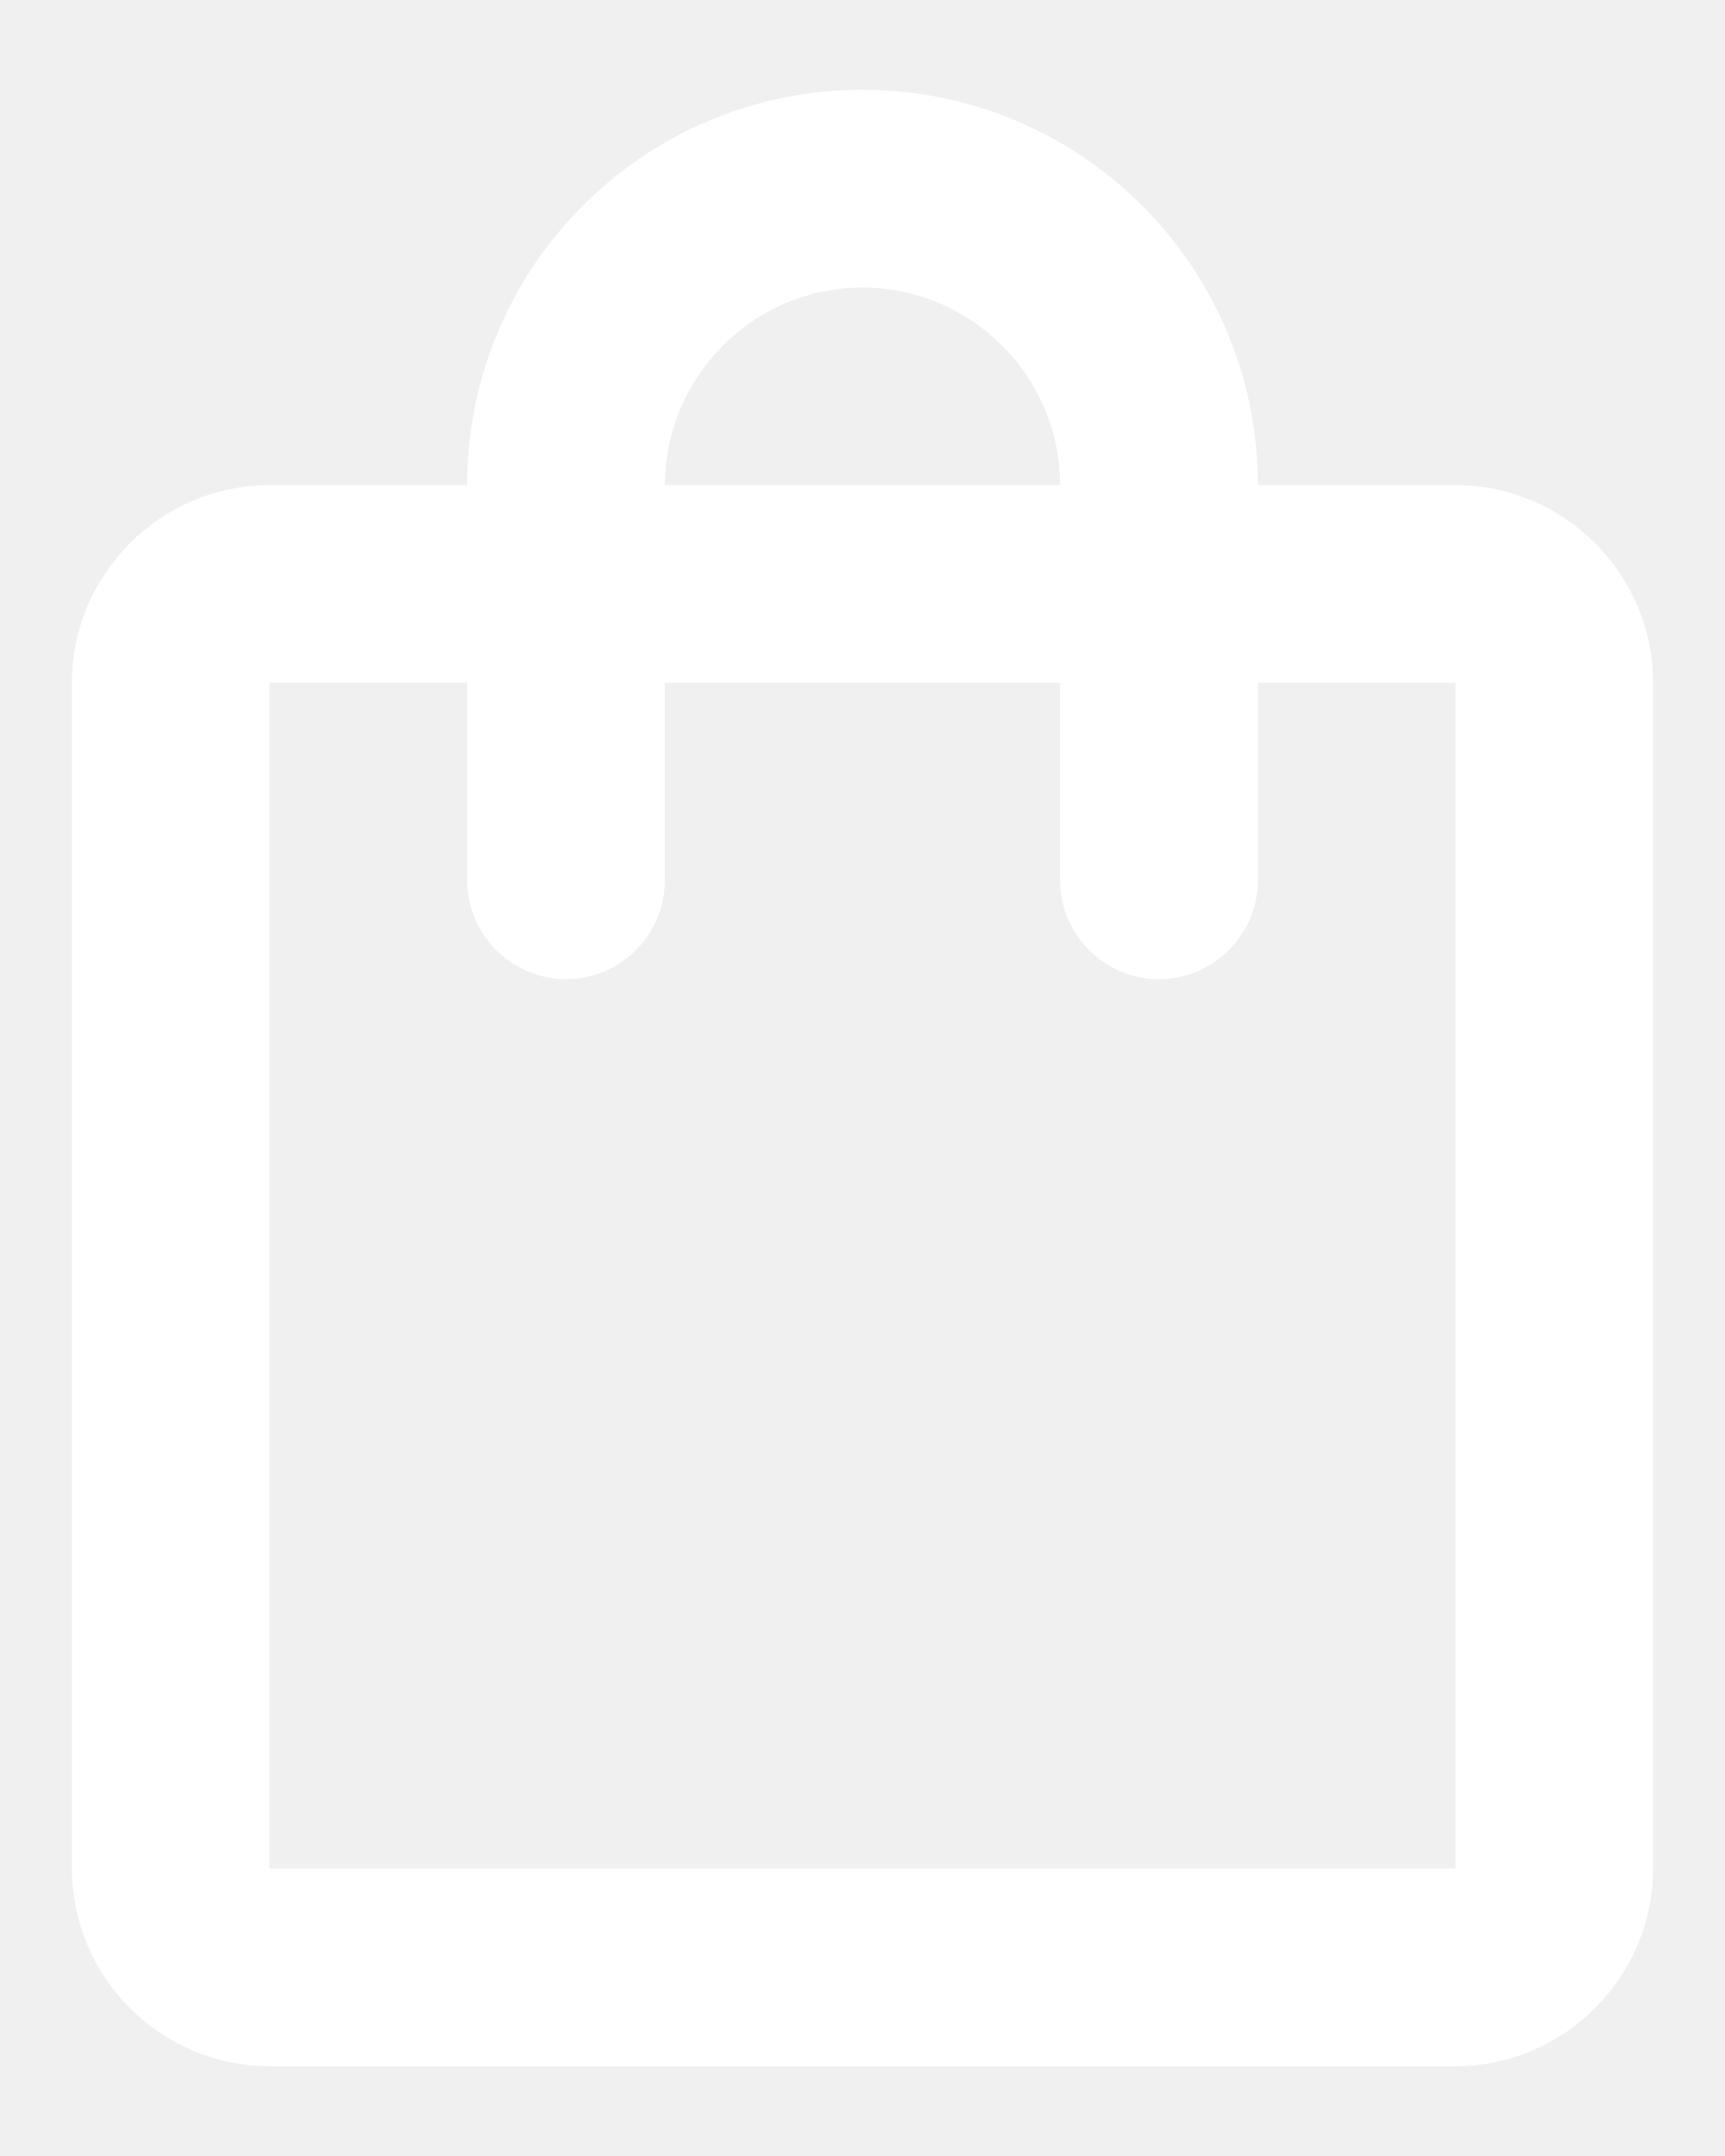
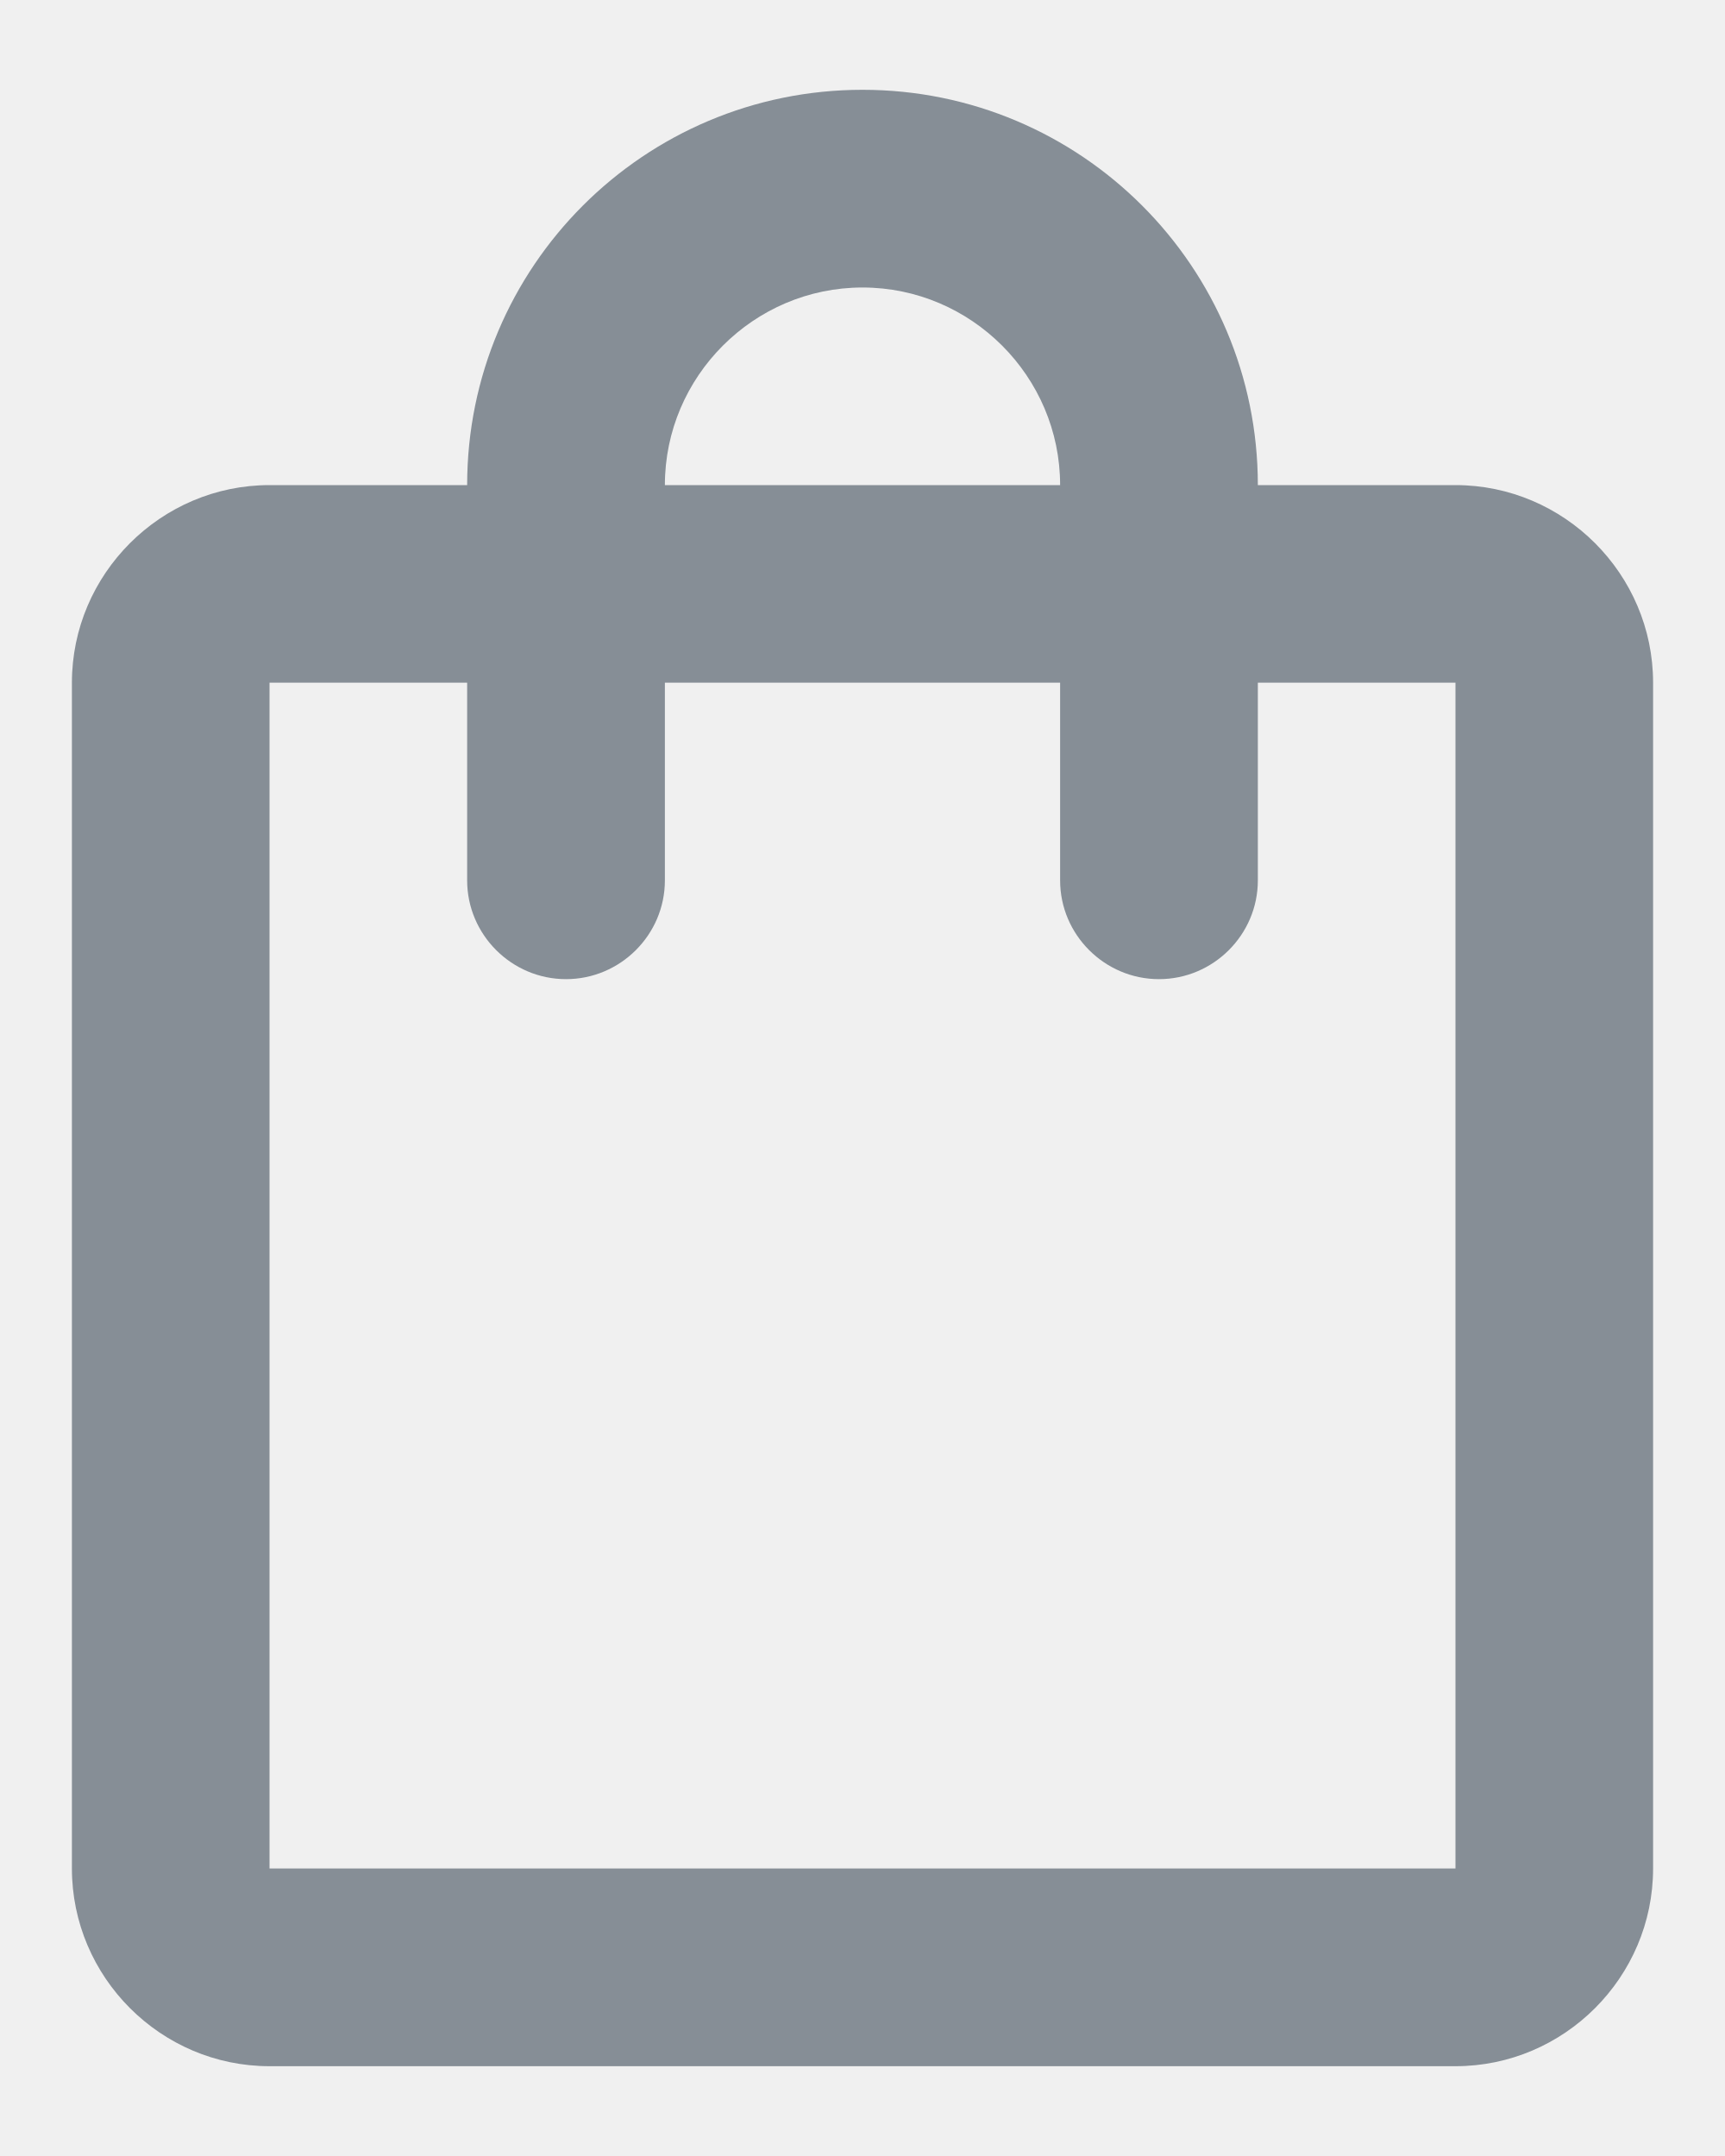
<svg xmlns="http://www.w3.org/2000/svg" width="16" height="20" viewBox="0 0 16 20" fill="none">
-   <path d="M13.5 4.5H11.667C11.667 2.474 10.026 0.833 8 0.833C5.974 0.833 4.333 2.474 4.333 4.5H2.5C1.492 4.5 0.667 5.325 0.667 6.333V17.333C0.667 18.342 1.492 19.167 2.5 19.167H13.5C14.508 19.167 15.333 18.342 15.333 17.333V6.333C15.333 5.325 14.508 4.5 13.5 4.5ZM8 2.667C9.008 2.667 9.833 3.492 9.833 4.5H6.167C6.167 3.492 6.992 2.667 8 2.667ZM13.5 17.333H2.5V6.333H4.333V8.167C4.333 8.671 4.746 9.083 5.25 9.083C5.754 9.083 6.167 8.671 6.167 8.167V6.333H9.833V8.167C9.833 8.671 10.246 9.083 10.75 9.083C11.254 9.083 11.667 8.671 11.667 8.167V6.333H13.5V17.333Z" fill="white" />
+   <path d="M13.5 4.5H11.667C11.667 2.474 10.026 0.833 8 0.833C5.974 0.833 4.333 2.474 4.333 4.5H2.5C1.492 4.5 0.667 5.325 0.667 6.333V17.333C0.667 18.342 1.492 19.167 2.5 19.167H13.5C14.508 19.167 15.333 18.342 15.333 17.333V6.333C15.333 5.325 14.508 4.5 13.5 4.5ZM8 2.667C9.008 2.667 9.833 3.492 9.833 4.5H6.167C6.167 3.492 6.992 2.667 8 2.667ZM13.5 17.333H2.5V6.333H4.333V8.167C4.333 8.671 4.746 9.083 5.25 9.083C5.754 9.083 6.167 8.671 6.167 8.167V6.333H9.833V8.167C9.833 8.671 10.246 9.083 10.75 9.083C11.254 9.083 11.667 8.671 11.667 8.167V6.333H13.5V17.333Z" fill="#868E96" />
</svg>
